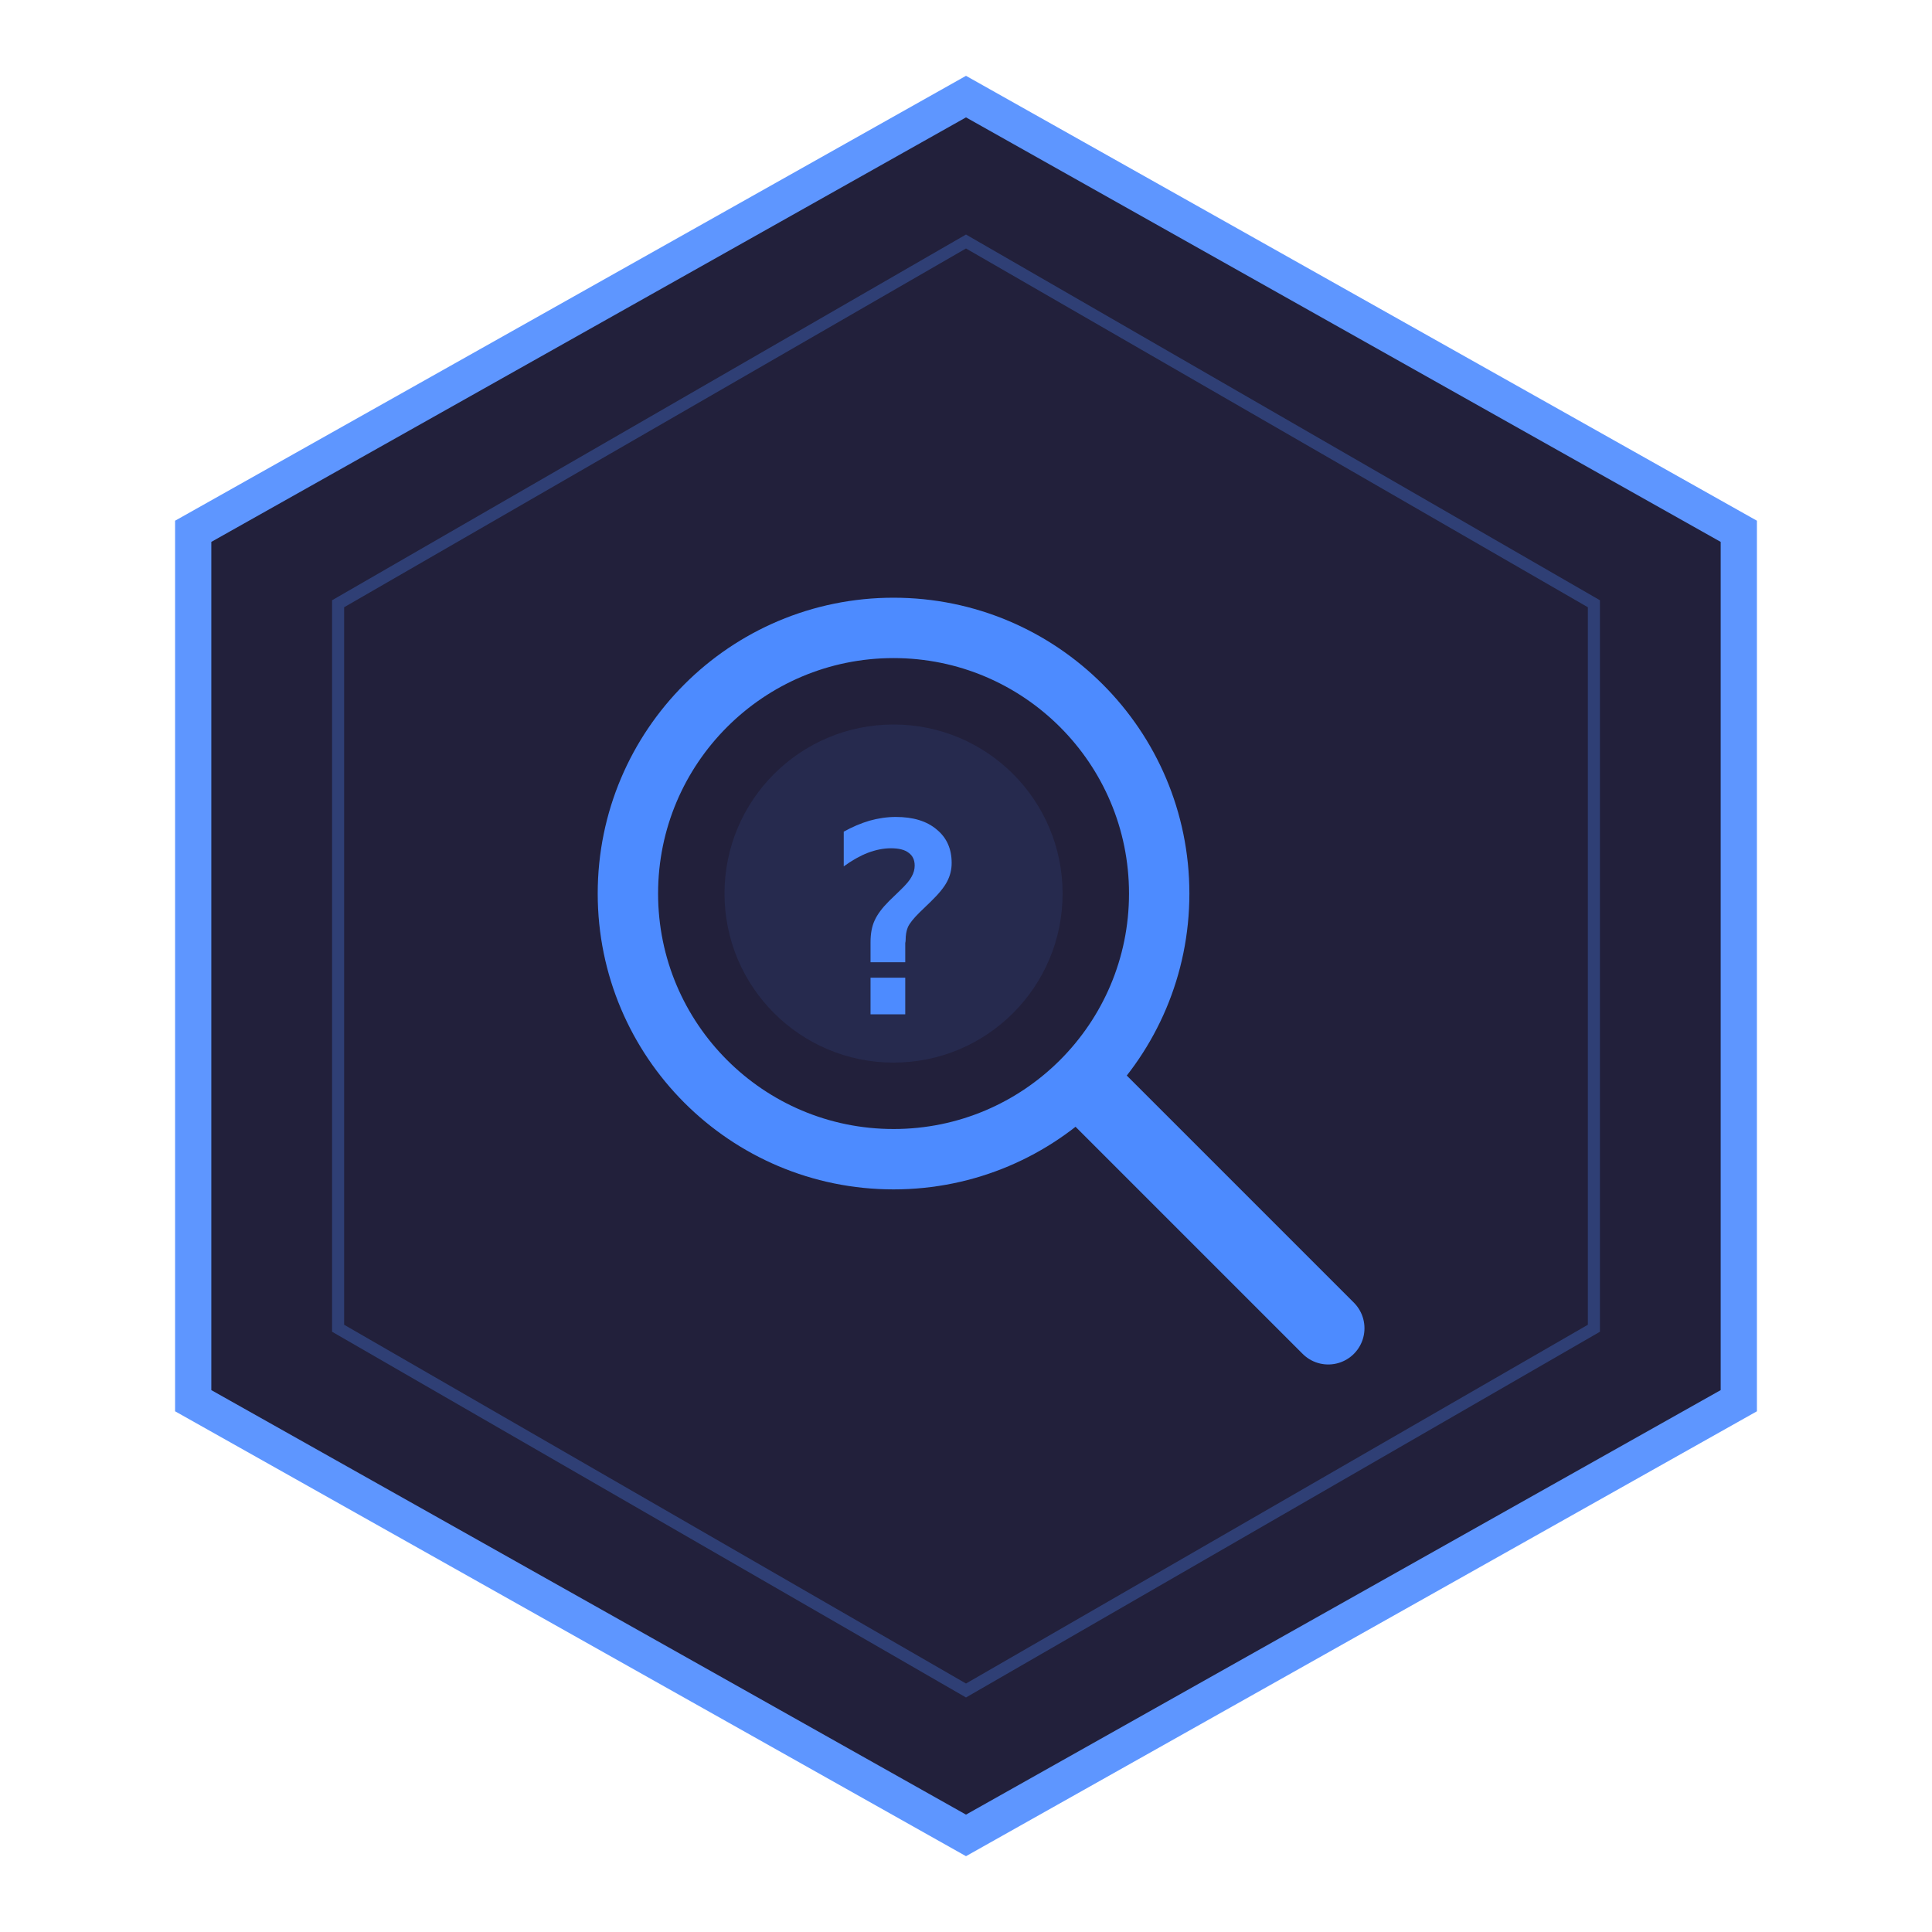
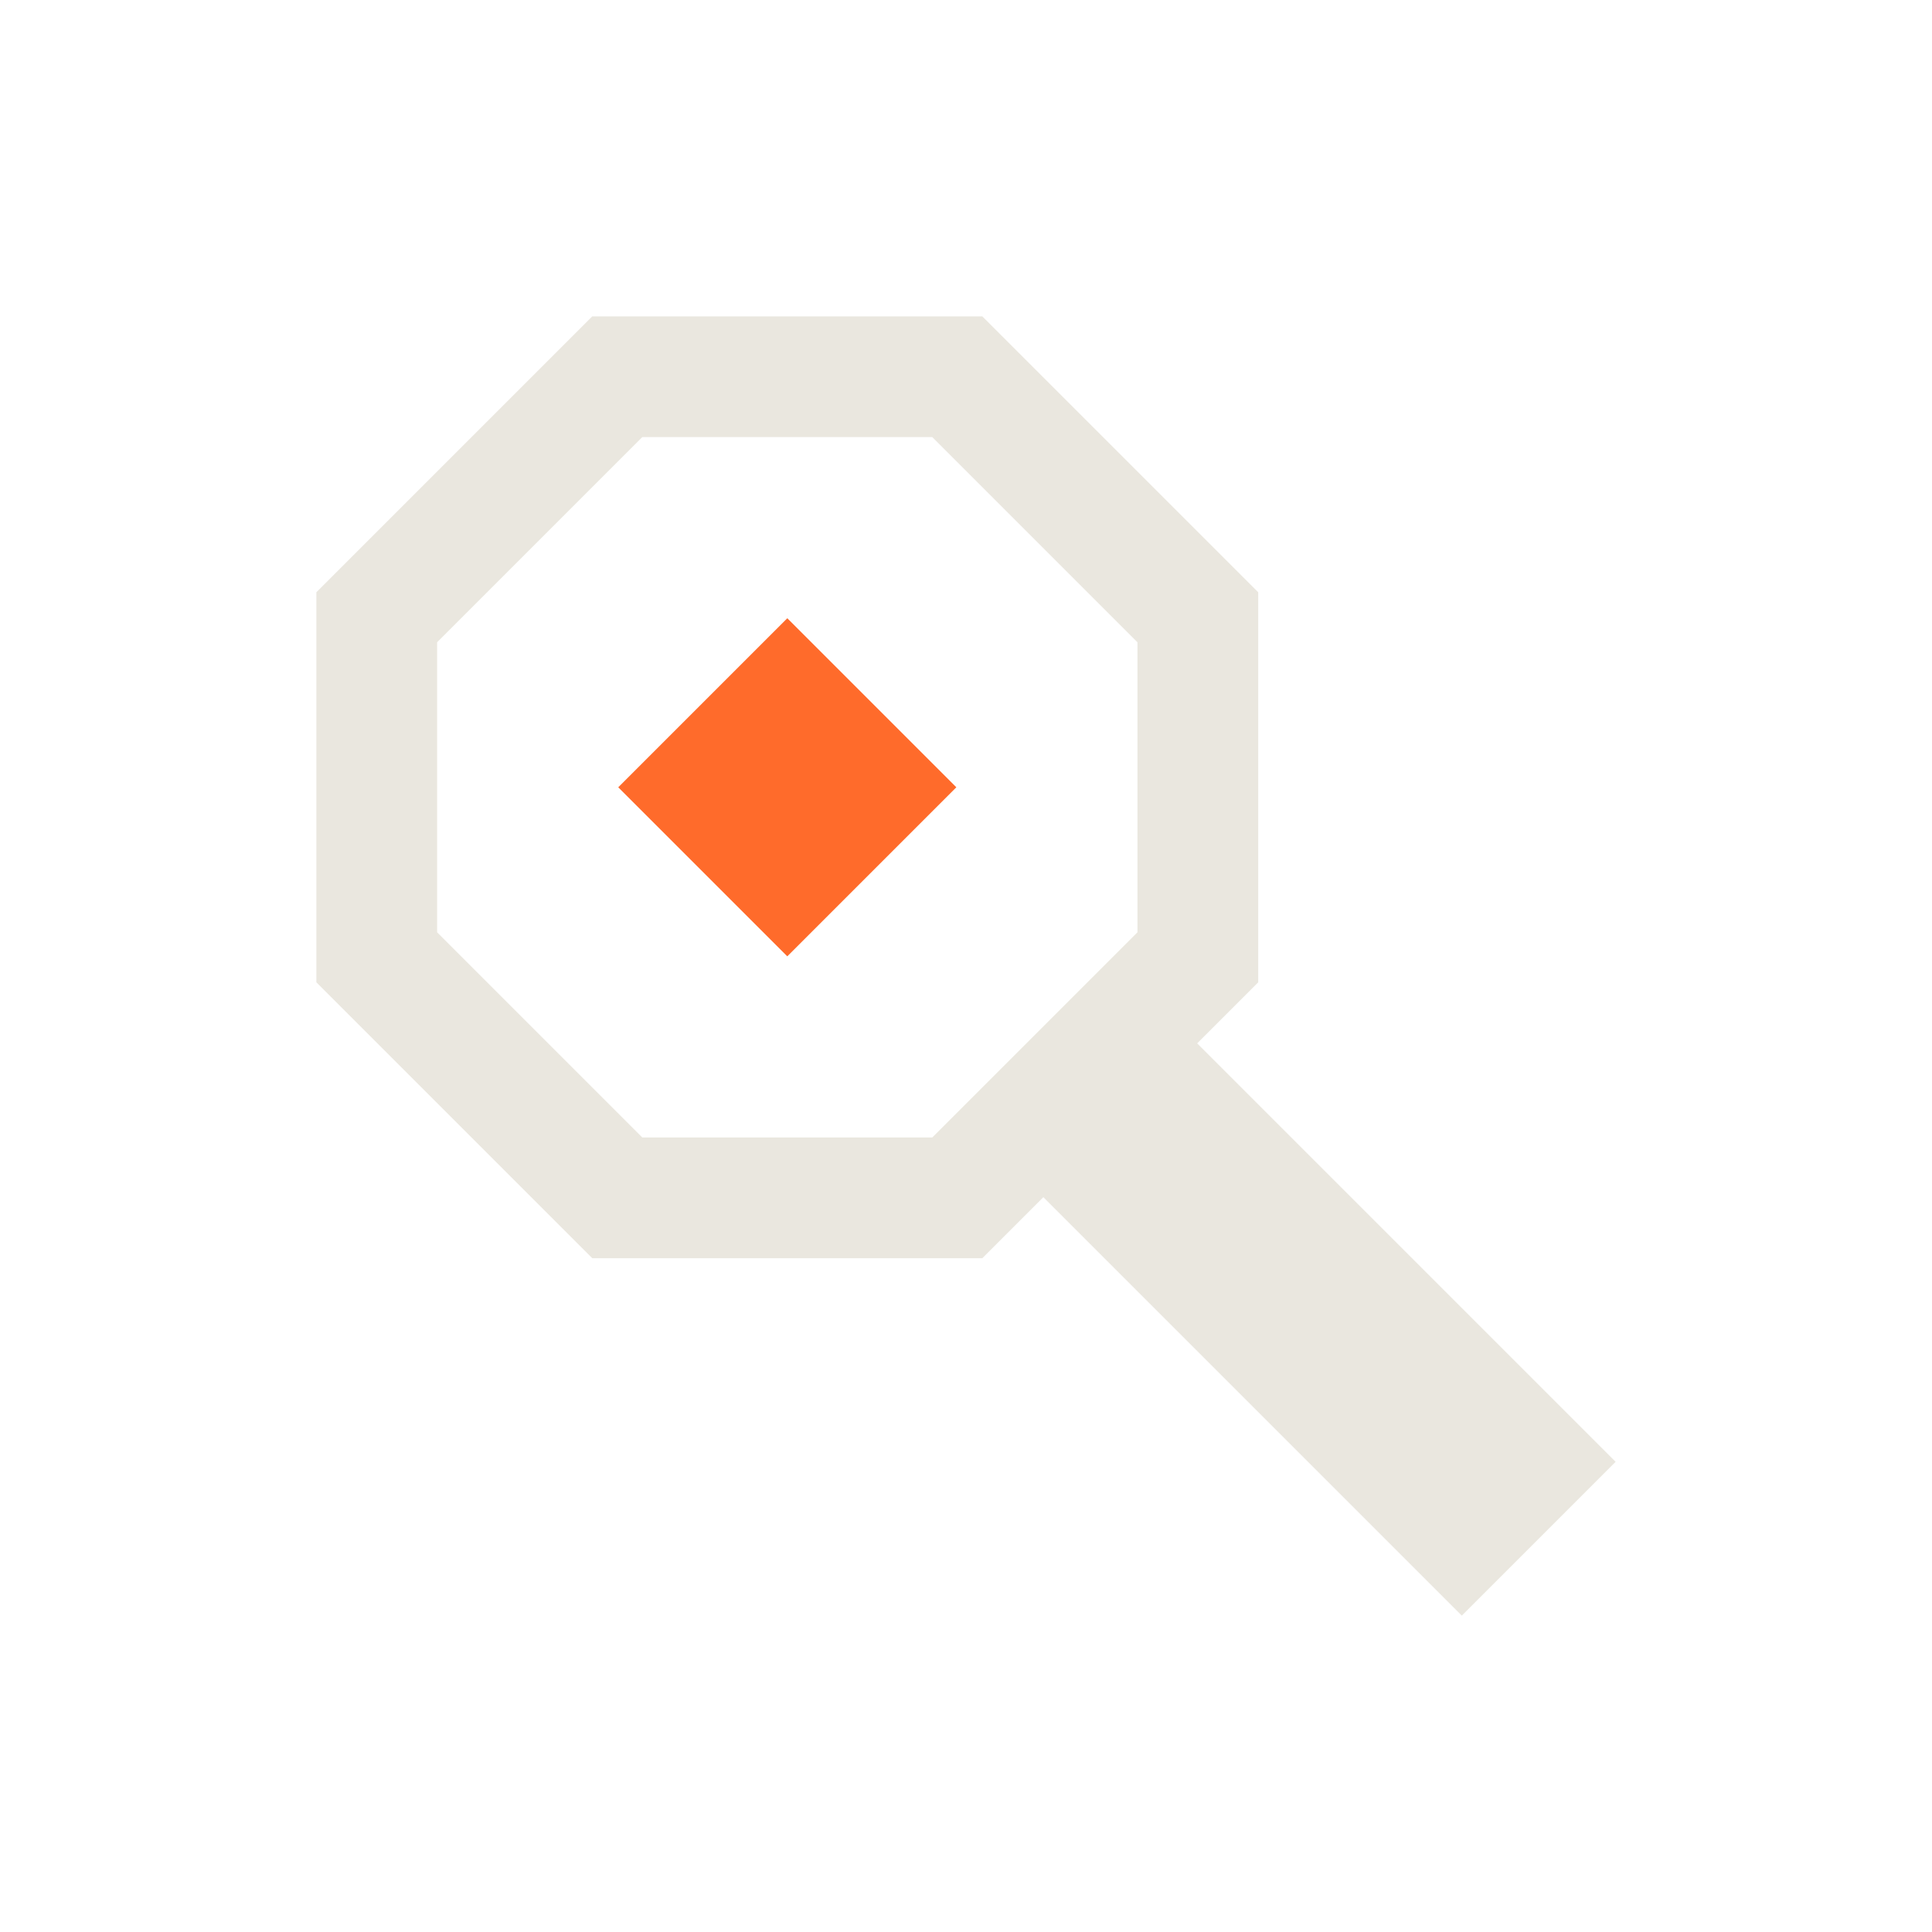
- <svg xmlns="http://www.w3.org/2000/svg" viewBox="0 0 80 80" width="80" height="80">
-   <polygon points="40,4 72,22 72,58 40,76 8,58 8,22" fill="#0A0826" stroke="#4D8BFF" stroke-width="1.5" opacity="0.9" />
-   <polygon points="40,10 66,25 66,55 40,70 14,55 14,25" fill="none" stroke="#4D8BFF" stroke-width="0.5" opacity="0.3" />
-   <circle cx="37" cy="37" r="11" fill="none" stroke="#4D8BFF" stroke-width="2.5" />
-   <circle cx="37" cy="37" r="7" fill="rgba(77,139,255,0.1)" stroke="none" />
-   <line x1="45" y1="45" x2="55" y2="55" stroke="#4D8BFF" stroke-width="3" stroke-linecap="round" />
-   <text x="37" y="42" text-anchor="middle" fill="#4D8BFF" font-size="11" font-weight="bold" font-family="monospace">?</text>
+ <svg xmlns="http://www.w3.org/2000/svg" viewBox="0 0 80 80" width="80" height="80" fill="none">
+   <path d="M49.6 39.64L39.64 49.6H25.56L15.6 39.64V25.56L25.56 15.6H39.64L49.6 25.56Z" stroke="#EAE7DF" stroke-width="5" stroke-linejoin="miter" />
+   <path d="M47.81 41.44L66.9 60.53L60.53 66.9L41.44 47.81Z" fill="#EAE7DF" />
+   <path d="M32.6 25.6L39.6 32.6L32.6 39.6L25.6 32.6Z" fill="#FF6B2B" />
</svg>
